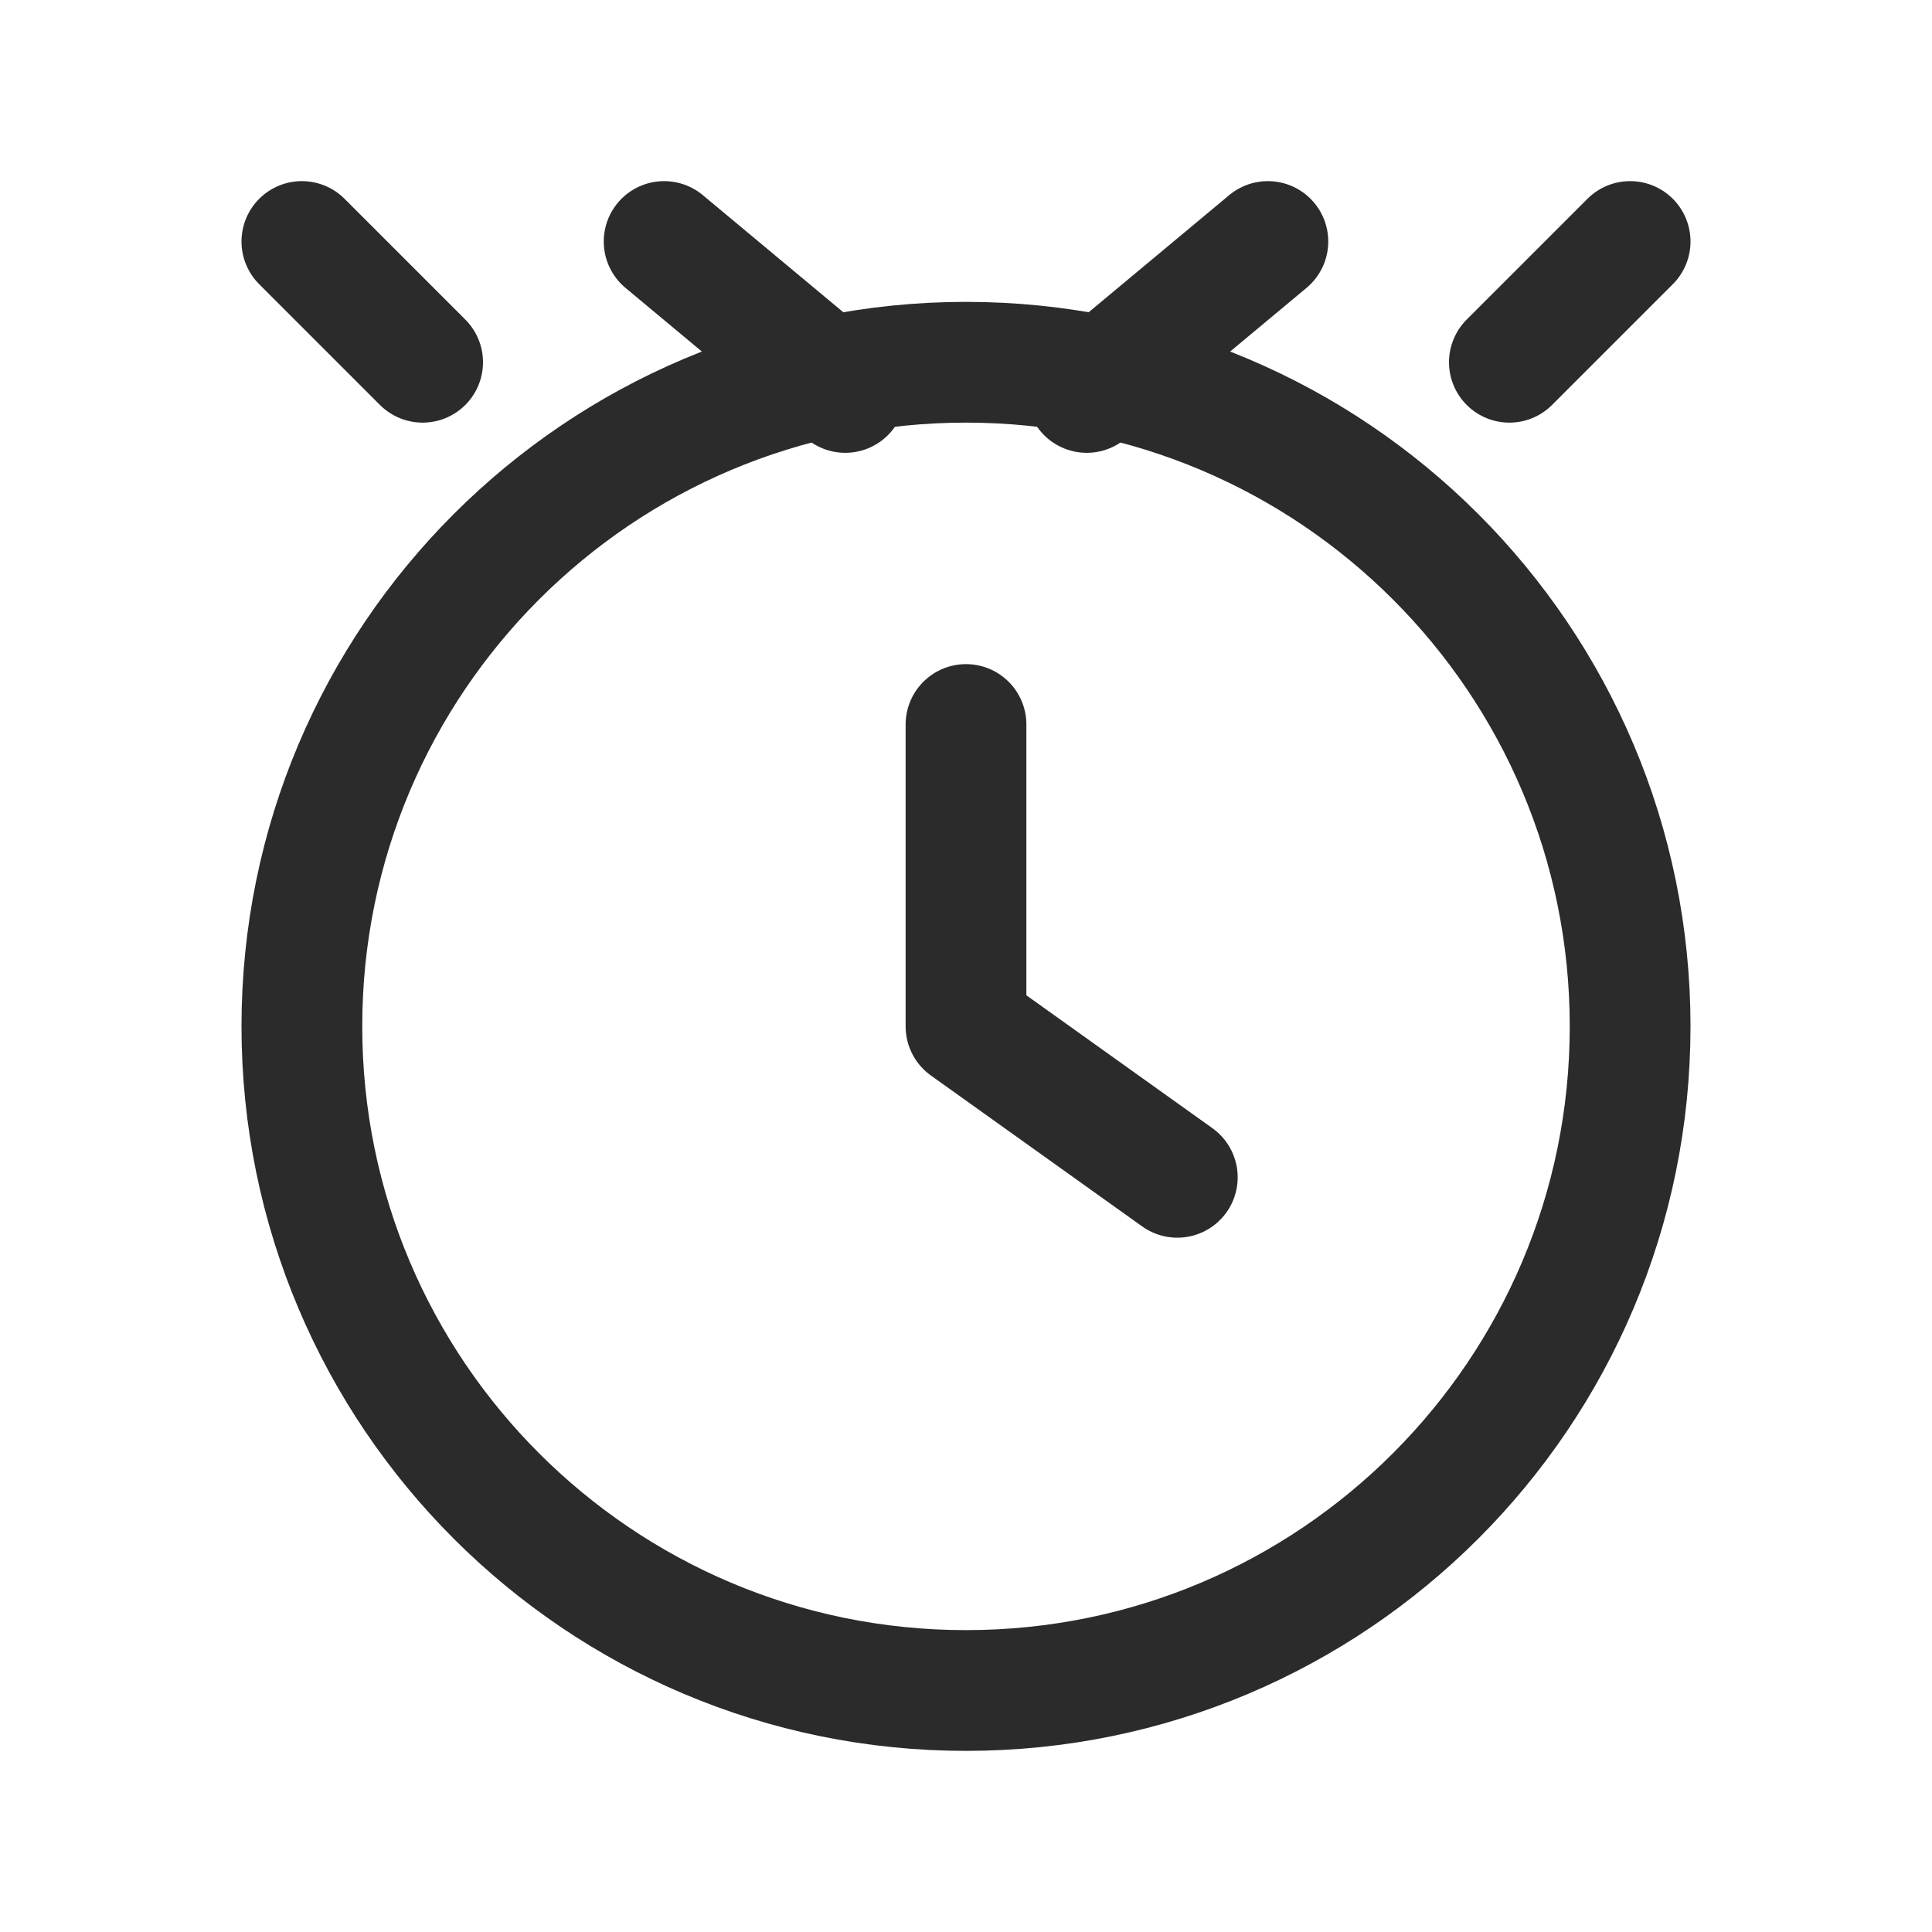
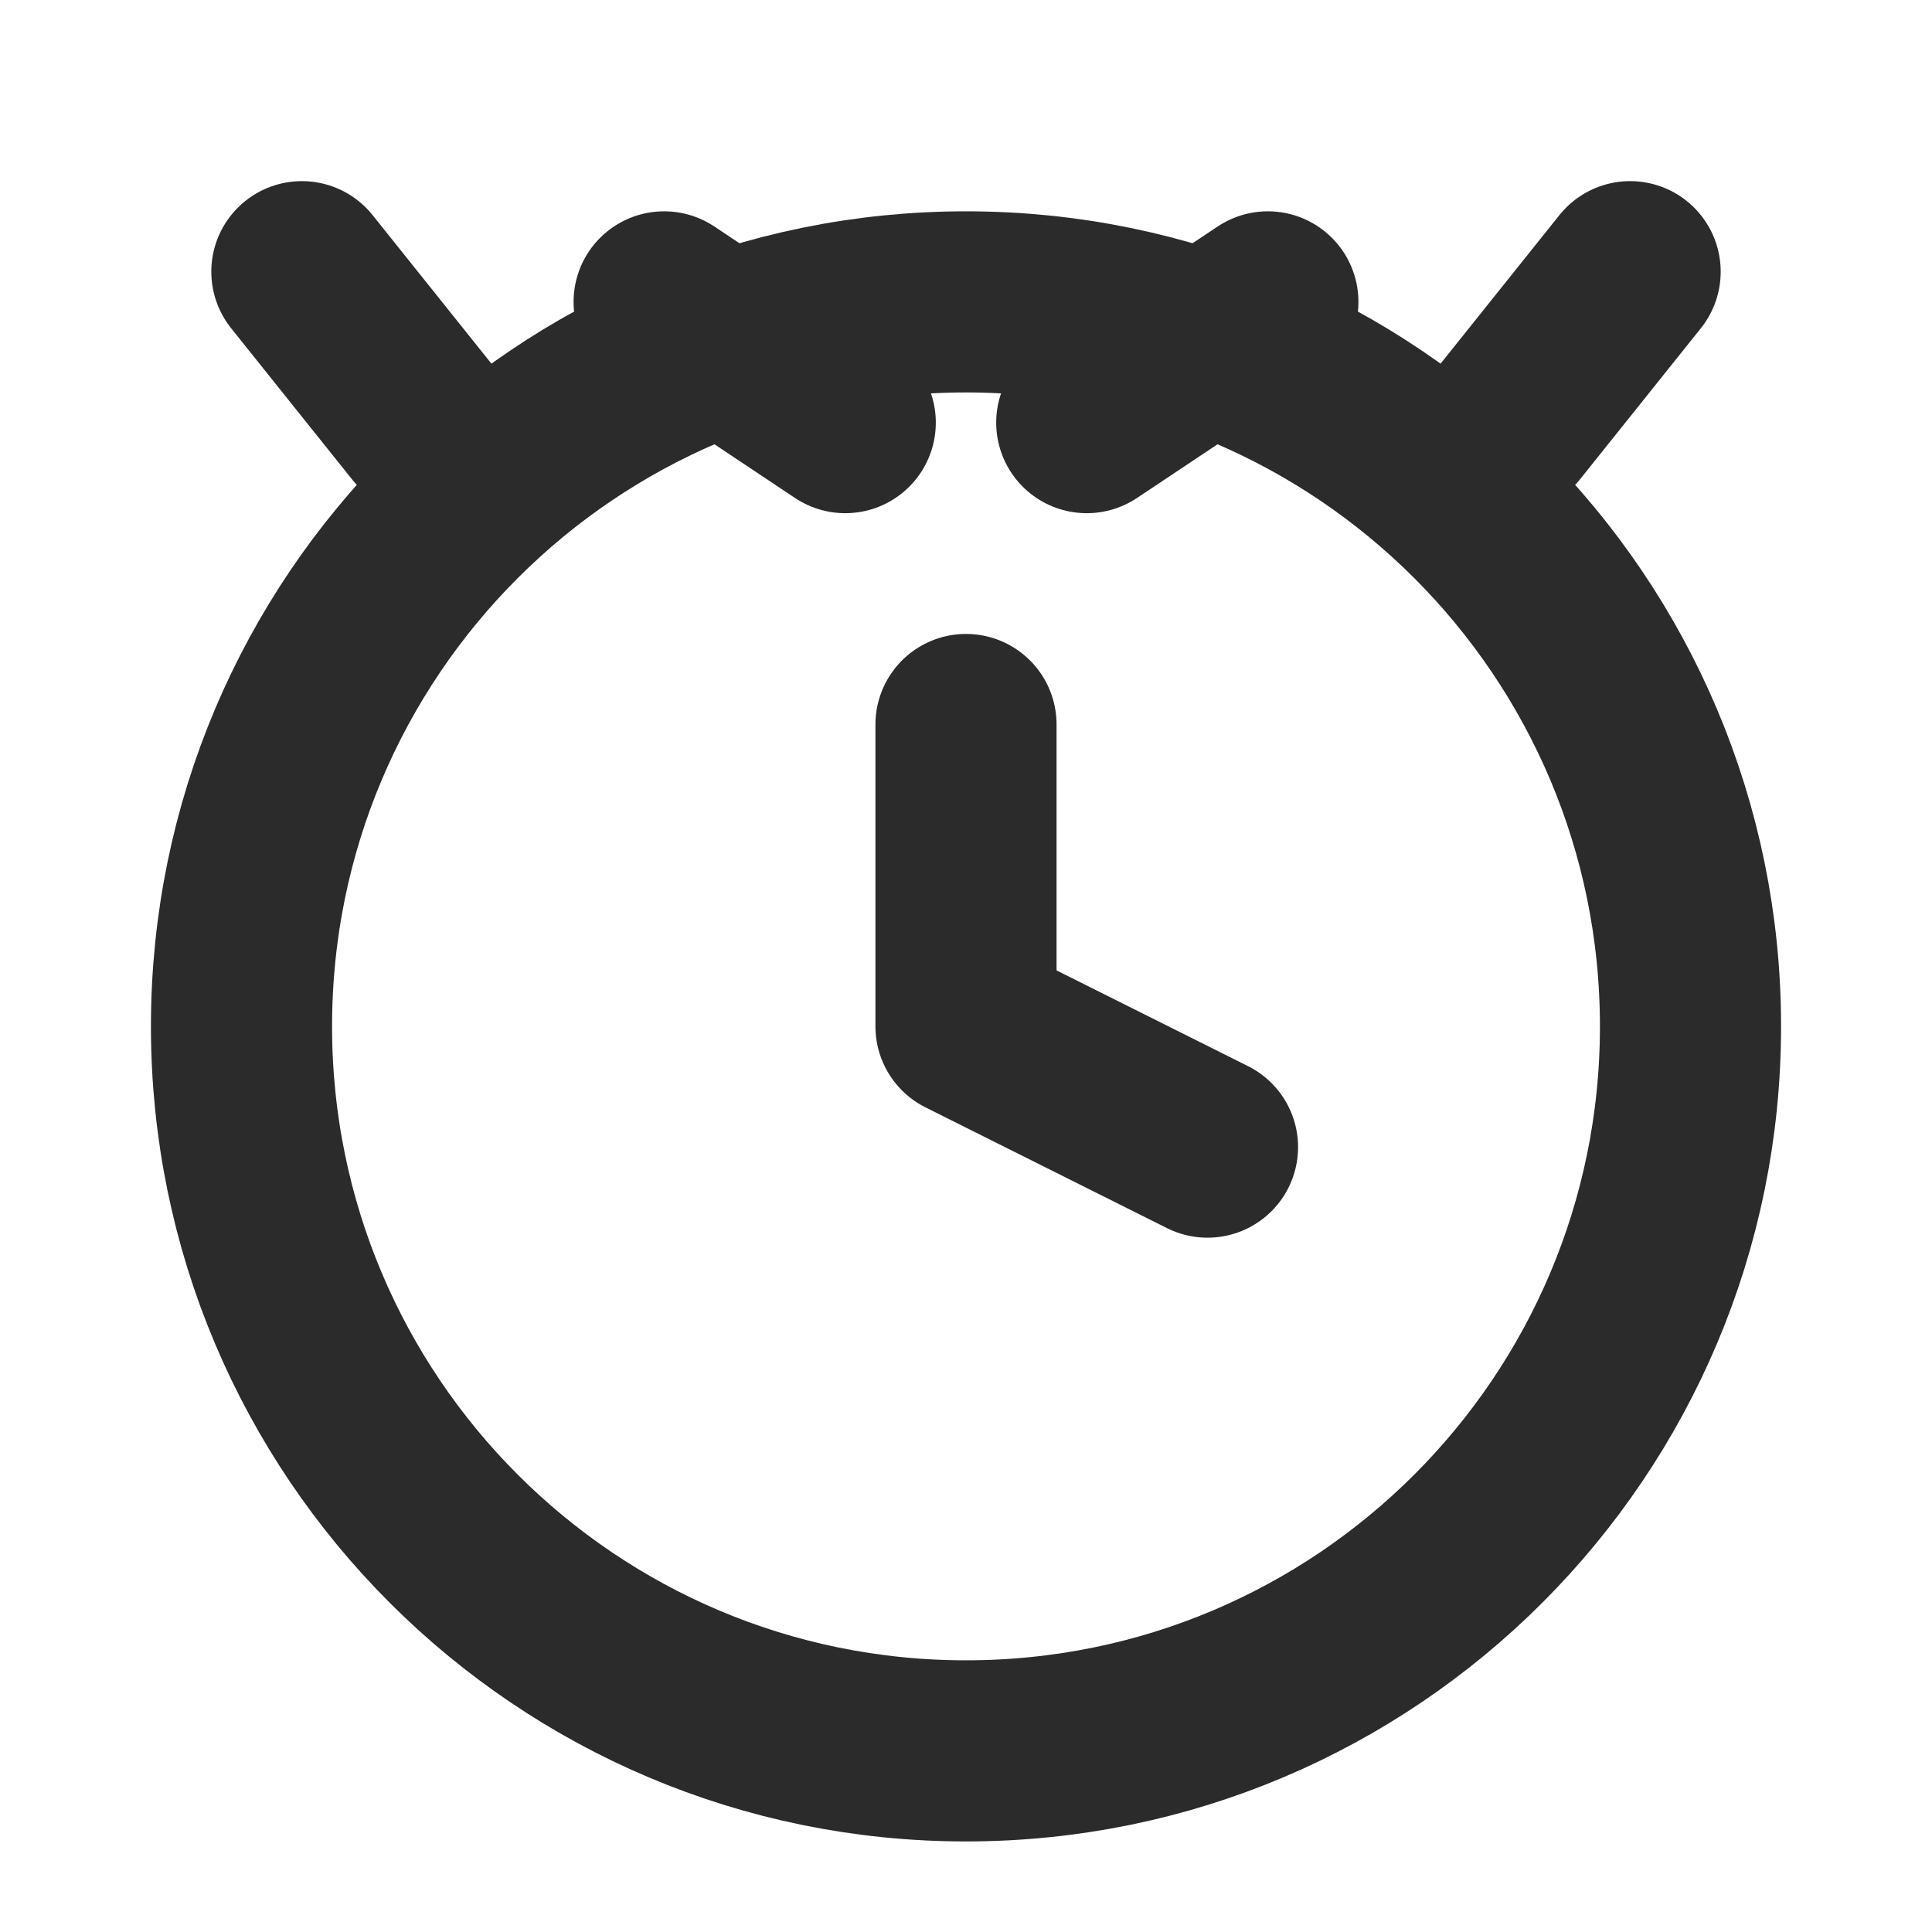
<svg xmlns="http://www.w3.org/2000/svg" width="64" height="64" viewBox="0 0 64 64" fill="none">
-   <circle cx="32" cy="34" r="22" stroke="#2b2b2b" stroke-width="4" stroke-linecap="round" stroke-linejoin="round" />
-   <path d="M32 24 L32 34 L39 39" stroke="#2b2b2b" stroke-width="4" stroke-linecap="round" stroke-linejoin="round" />
-   <path d="M22 8 L28 13" stroke="#2b2b2b" stroke-width="4" stroke-linecap="round" stroke-linejoin="round" />
-   <path d="M42 8 L36 13" stroke="#2b2b2b" stroke-width="4" stroke-linecap="round" stroke-linejoin="round" />
-   <path d="M14 12 L10 8" stroke="#2b2b2b" stroke-width="4" stroke-linecap="round" stroke-linejoin="round" />
-   <path d="M50 12 L54 8" stroke="#2b2b2b" stroke-width="4" stroke-linecap="round" stroke-linejoin="round" />
+   <circle cx="32" cy="34" r="24" stroke="#2b2b2b" stroke-width="6" stroke-linecap="round" stroke-linejoin="round" />
+   <path d="M32 24 L32 34 L40 38" stroke="#2b2b2b" stroke-width="6" stroke-linecap="round" stroke-linejoin="round" />
+   <path d="M22 10 L28 14" stroke="#2b2b2b" stroke-width="6" stroke-linecap="round" stroke-linejoin="round" />
+   <path d="M42 10 L36 14" stroke="#2b2b2b" stroke-width="6" stroke-linecap="round" stroke-linejoin="round" />
+   <path d="M14 14 L10 9" stroke="#2b2b2b" stroke-width="6" stroke-linecap="round" stroke-linejoin="round" />
+   <path d="M50 14 L54 9" stroke="#2b2b2b" stroke-width="6" stroke-linecap="round" stroke-linejoin="round" />
</svg>
